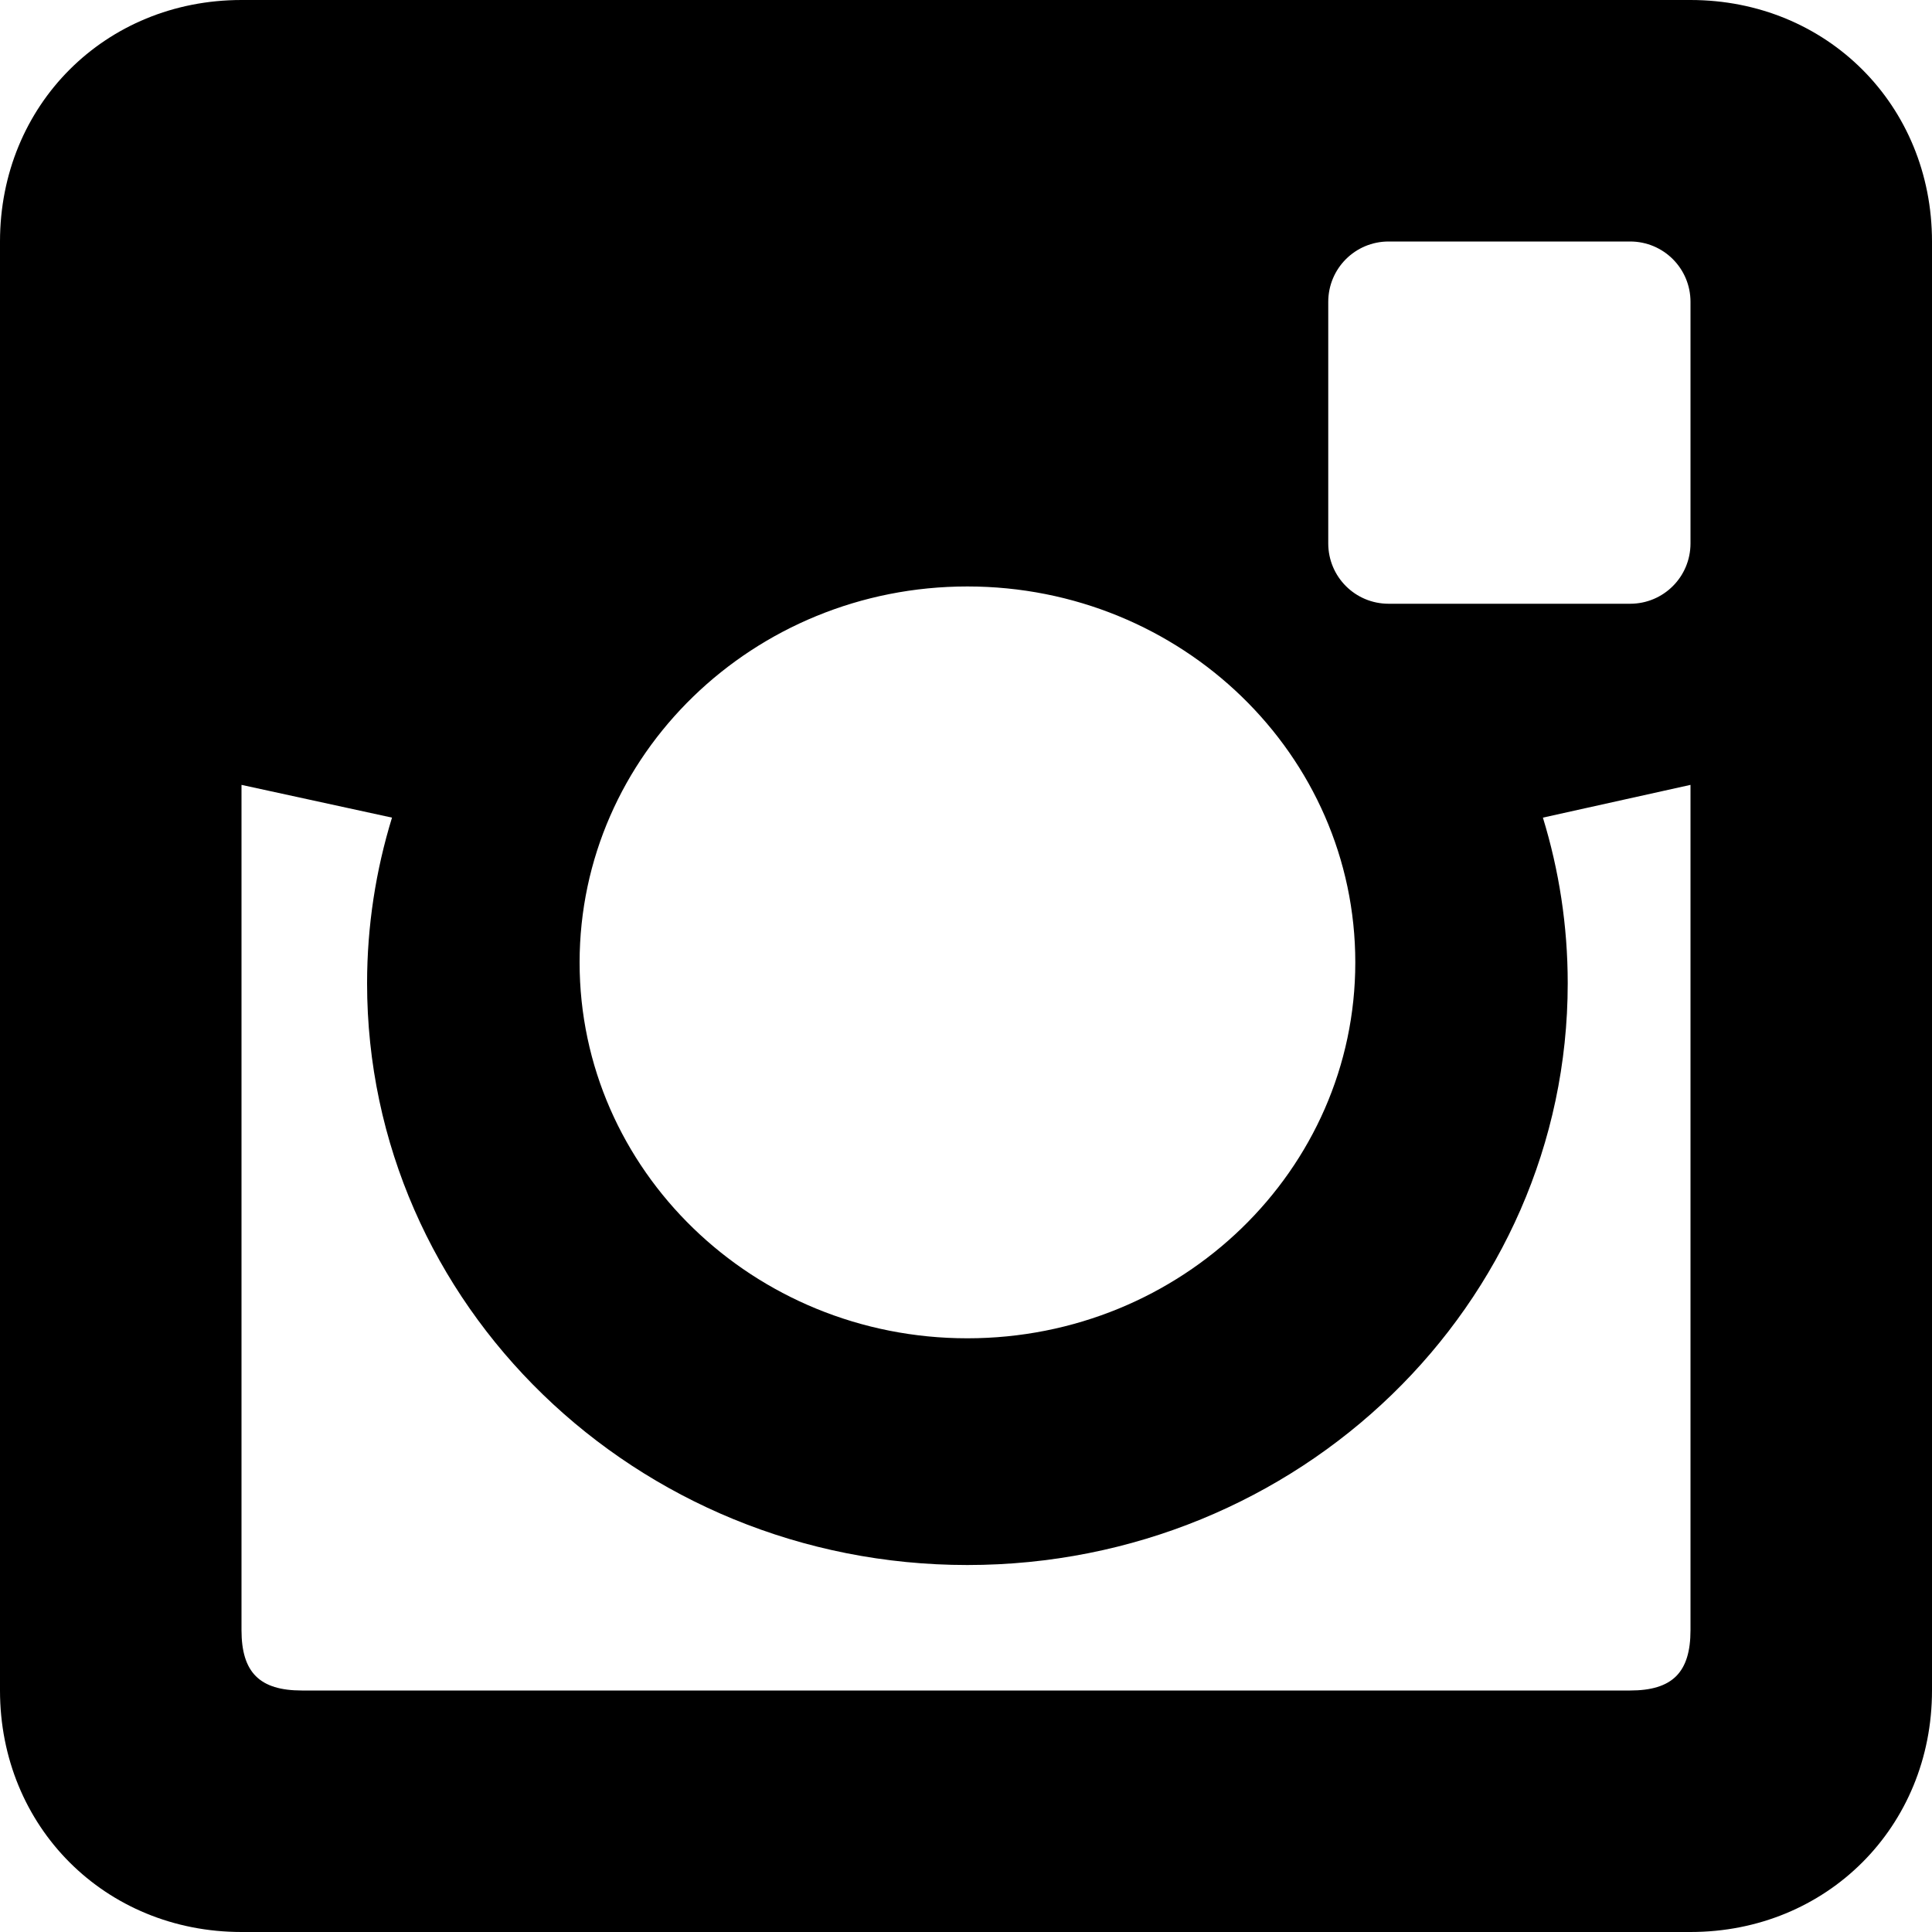
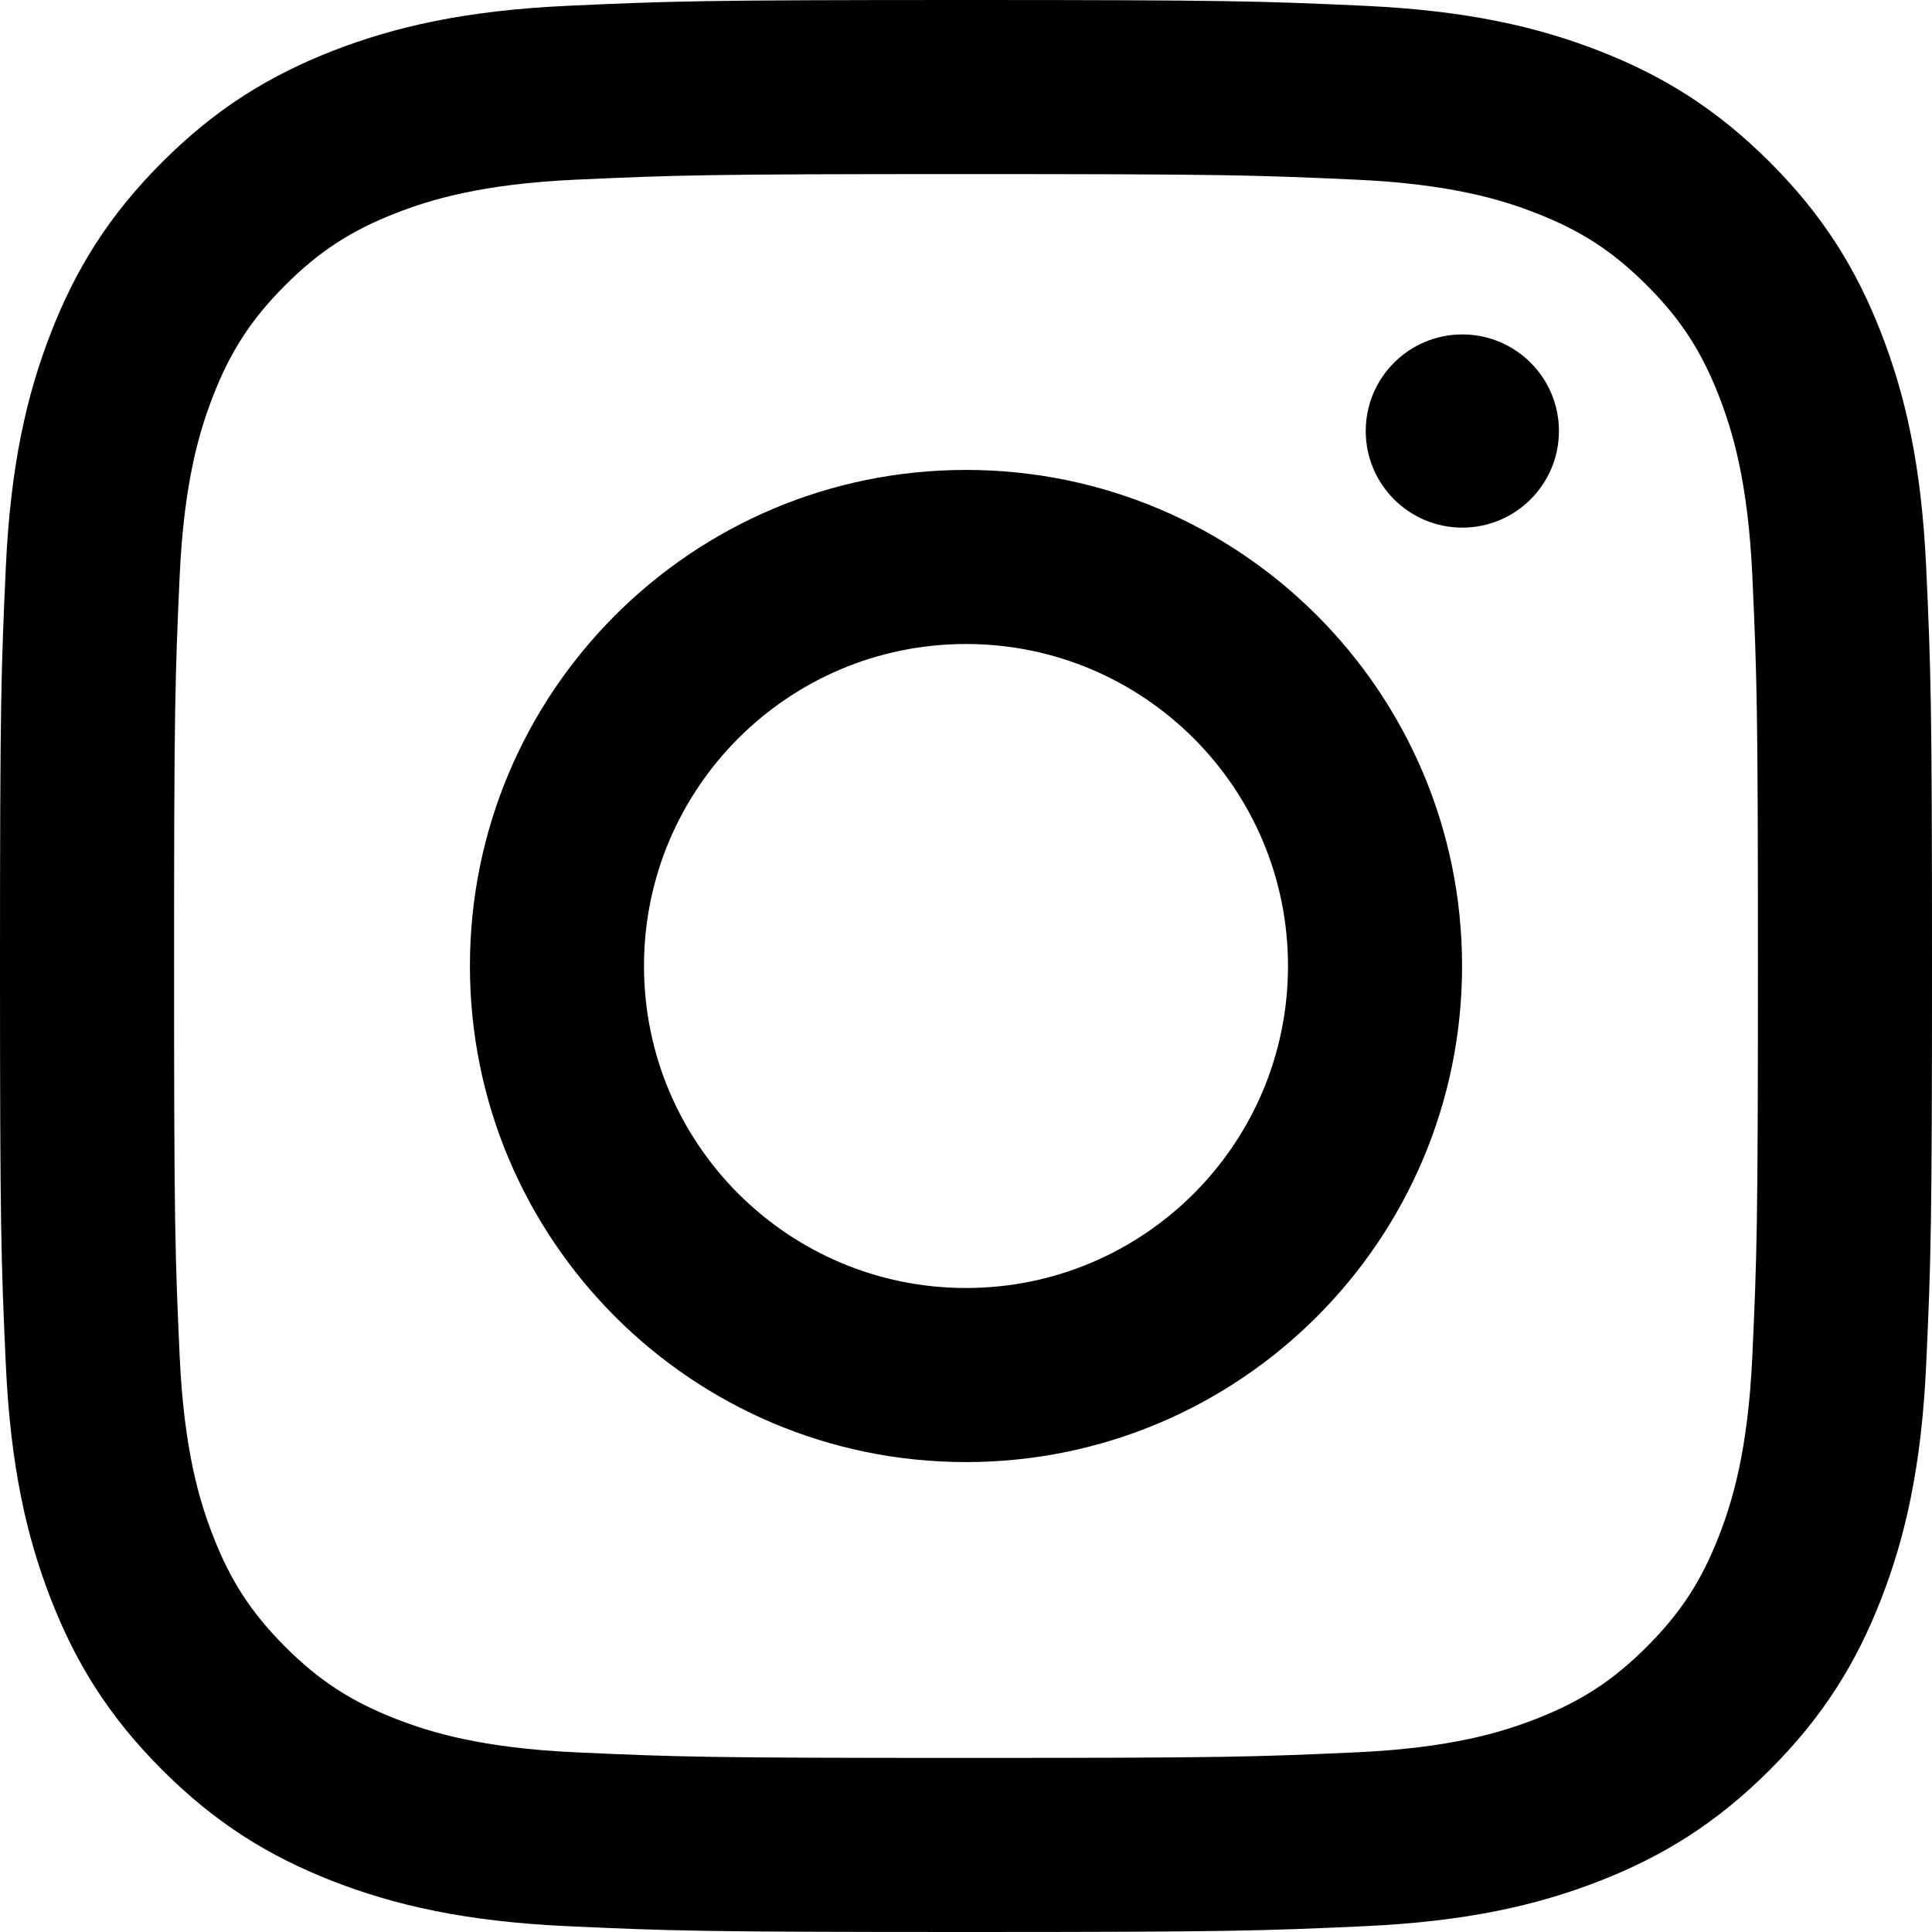
- <svg id="instagram" viewBox="0 0 20 20">
-   <path fill="currentColor" fill-rule="evenodd" clip-rule="evenodd" d="M17.5,0 L2.5,0 C1.088,0 0,1.088 0,2.5 L0,17.5 C0,18.911 1.088,20 2.5,20 L17.5,20 C18.911,20 20,18.911 20,17.5 L20,2.5 C20,1.088 18.911,0 17.5,0 L17.5,0 L17.5,0 Z M10.014,6.071 C12.232,6.071 14.03,7.813 14.03,9.963 C14.03,12.111 12.232,13.854 10.014,13.854 C7.798,13.854 6,12.111 6,9.963 C6.001,7.813 7.799,6.071 10.014,6.071 L10.014,6.071 L10.014,6.071 Z M17.5,16.875 C17.5,17.313 17.312,17.5 16.875,17.5 L3.125,17.5 C2.688,17.5 2.5,17.313 2.5,16.875 L2.5,8.125 L4.058,8.464 C3.891,9.008 3.8,9.582 3.8,10.179 C3.8,13.503 6.584,16.201 10.014,16.201 C13.447,16.201 16.229,13.504 16.229,10.179 C16.229,9.582 16.139,9.008 15.972,8.464 L17.5,8.125 L17.5,16.875 L17.5,16.875 Z M17.5,5.625 C17.5,5.971 17.221,6.25 16.875,6.25 L14.375,6.25 C14.029,6.25 13.75,5.971 13.75,5.625 L13.75,3.125 C13.75,2.779 14.029,2.5 14.375,2.5 L16.875,2.5 C17.221,2.5 17.5,2.779 17.5,3.125 L17.5,5.625 L17.5,5.625 Z" />
+ <svg xmlns="http://www.w3.org/2000/svg" width="30px" height="30px" viewBox="0 0 30 30" version="1.1">
+   <defs />
+   <g id="Welcome" stroke="none" stroke-width="1" fill="none" fill-rule="evenodd">
+     <g id="Desktop-HD" transform="translate(-310, -677)" fill="#888888">
+       <g id="social" transform="translate(250, 677)">
+         <path fill="currentColor" fill-rule="evenodd" clip-rule="evenodd" d="M75,0 C70.926,0 70.415,0.017 68.816,0.09 C67.219,0.163 66.128,0.417 65.174,0.787 C64.188,1.171 63.351,1.684 62.518,2.518 C61.684,3.351 61.171,4.188 60.788,5.174 C60.417,6.129 60.163,7.219 60.09,8.816 C60.017,10.415 60,10.926 60,15 C60,19.074 60.017,19.585 60.09,21.184 C60.163,22.781 60.417,23.871 60.788,24.826 C61.171,25.812 61.684,26.649 62.518,27.482 C63.351,28.316 64.188,28.829 65.174,29.213 C66.128,29.583 67.219,29.837 68.816,29.91 C70.415,29.983 70.926,30 75,30 C79.074,30 79.585,29.983 81.184,29.91 C82.781,29.837 83.871,29.583 84.825,29.213 C85.812,28.829 86.648,28.316 87.482,27.482 C88.316,26.649 88.829,25.812 89.212,24.826 C89.583,23.871 89.837,22.781 89.91,21.184 C89.983,19.585 90,19.074 90,15 C90,10.926 89.983,10.415 89.91,8.816 C89.837,7.219 89.583,6.129 89.212,5.174 C88.829,4.188 88.316,3.351 87.482,2.518 C86.648,1.684 85.812,1.171 84.825,0.787 C83.871,0.417 82.781,0.163 81.184,0.09 C79.585,0.017 79.074,0 75,0 M75,2.703 C79.005,2.703 79.479,2.718 81.061,2.79 C82.524,2.857 83.318,3.101 83.846,3.307 C84.547,3.579 85.046,3.904 85.571,4.429 C86.096,4.954 86.421,5.453 86.693,6.153 C86.899,6.682 87.143,7.476 87.21,8.939 C87.282,10.52 87.297,10.995 87.297,15 C87.297,19.005 87.282,19.48 87.21,21.061 C87.143,22.524 86.899,23.318 86.693,23.847 C86.421,24.547 86.096,25.046 85.571,25.571 C85.046,26.096 84.547,26.421 83.846,26.693 C83.318,26.899 82.524,27.143 81.061,27.21 C79.48,27.282 79.005,27.297 75,27.297 C70.994,27.297 70.52,27.282 68.939,27.21 C67.476,27.143 66.682,26.899 66.153,26.693 C65.453,26.421 64.954,26.096 64.429,25.571 C63.904,25.046 63.579,24.547 63.307,23.847 C63.101,23.318 62.857,22.524 62.79,21.061 C62.718,19.48 62.703,19.005 62.703,15 C62.703,10.995 62.718,10.52 62.79,8.939 C62.857,7.476 63.101,6.682 63.307,6.153 C63.579,5.453 63.904,4.954 64.429,4.429 C64.954,3.904 65.453,3.579 66.153,3.307 C66.682,3.101 67.476,2.857 68.939,2.79 C70.52,2.718 70.995,2.703 75,2.703 Z M75,20 C77.761,20 80,17.761 80,15 C80,12.239 77.761,10 75,10 C72.239,10 70,12.239 70,15 C70,17.761 72.239,20 75,20 Z M75,7.297 C79.254,7.297 82.703,10.746 82.703,15 C82.703,19.254 79.254,22.703 75,22.703 C70.746,22.703 67.297,19.254 67.297,15 C67.297,10.746 70.746,7.297 75,7.297 Z M84.207,6.693 C84.207,7.521 83.535,8.193 82.707,8.193 C81.879,8.193 81.207,7.521 81.207,6.693 C81.207,5.864 81.879,5.193 82.707,5.193 C83.535,5.193 84.207,5.864 84.207,6.693 Z" id="instagram" />
+       </g>
+     </g>
+   </g>
</svg>
